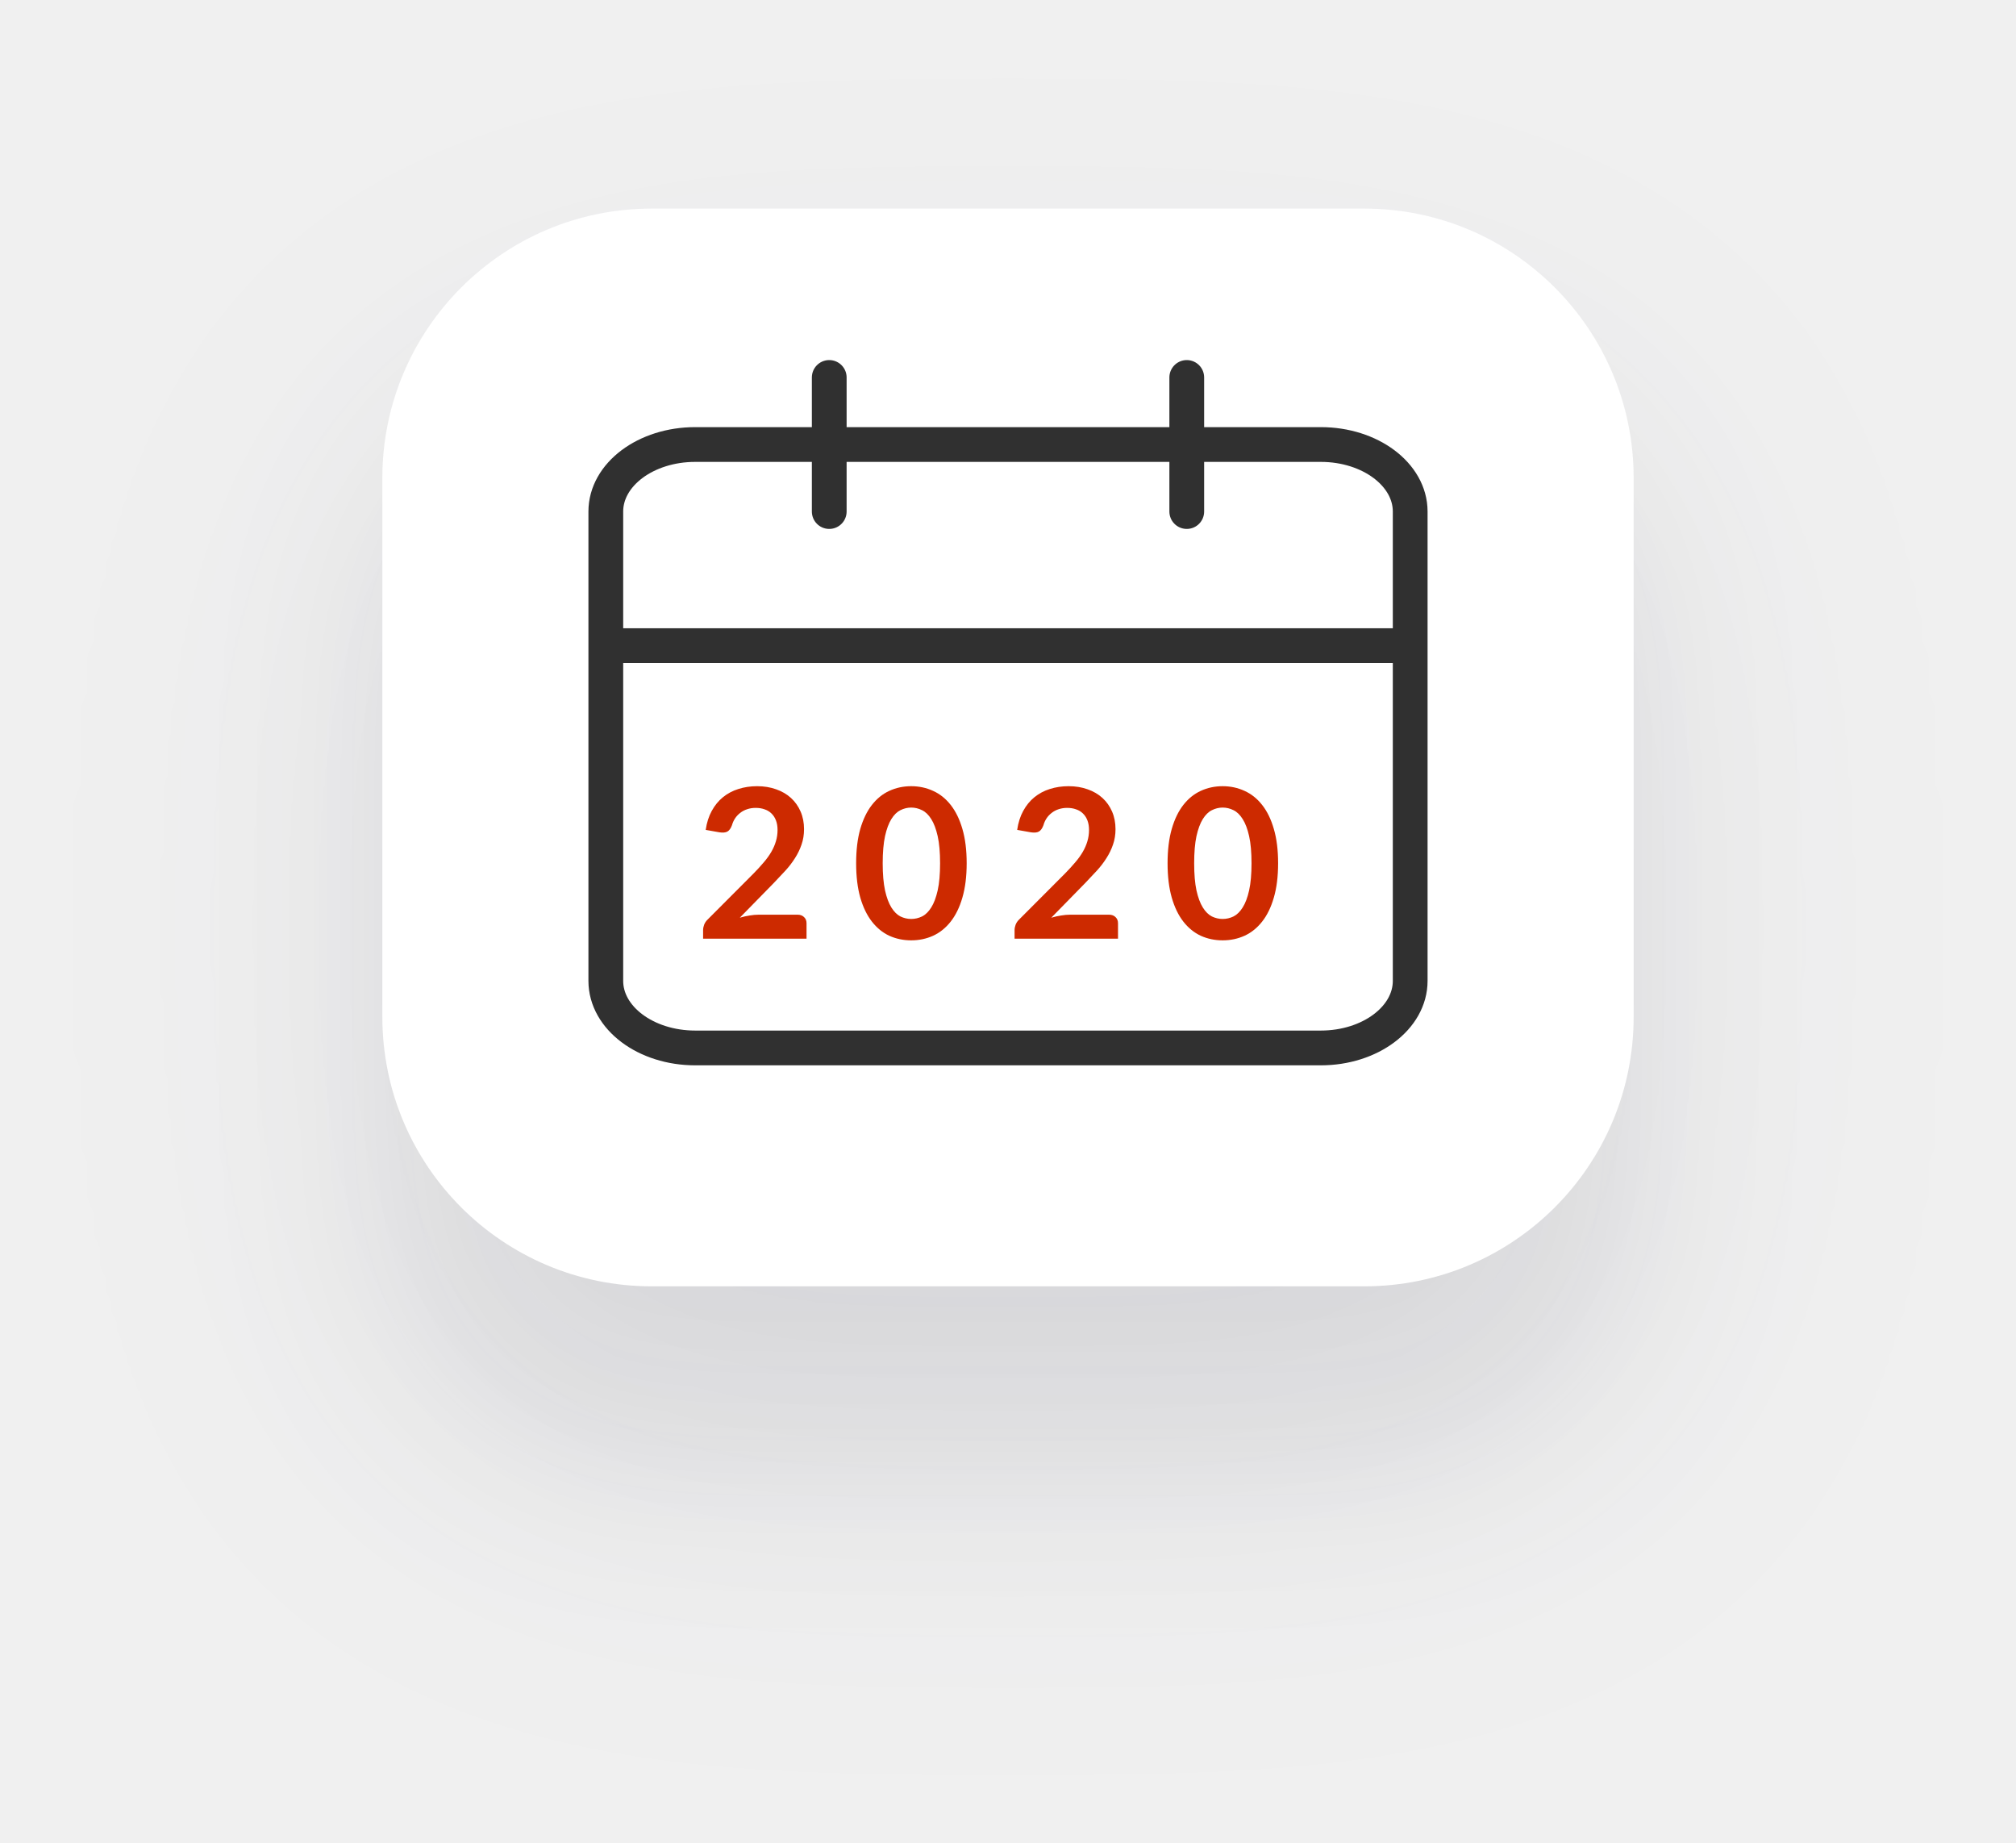
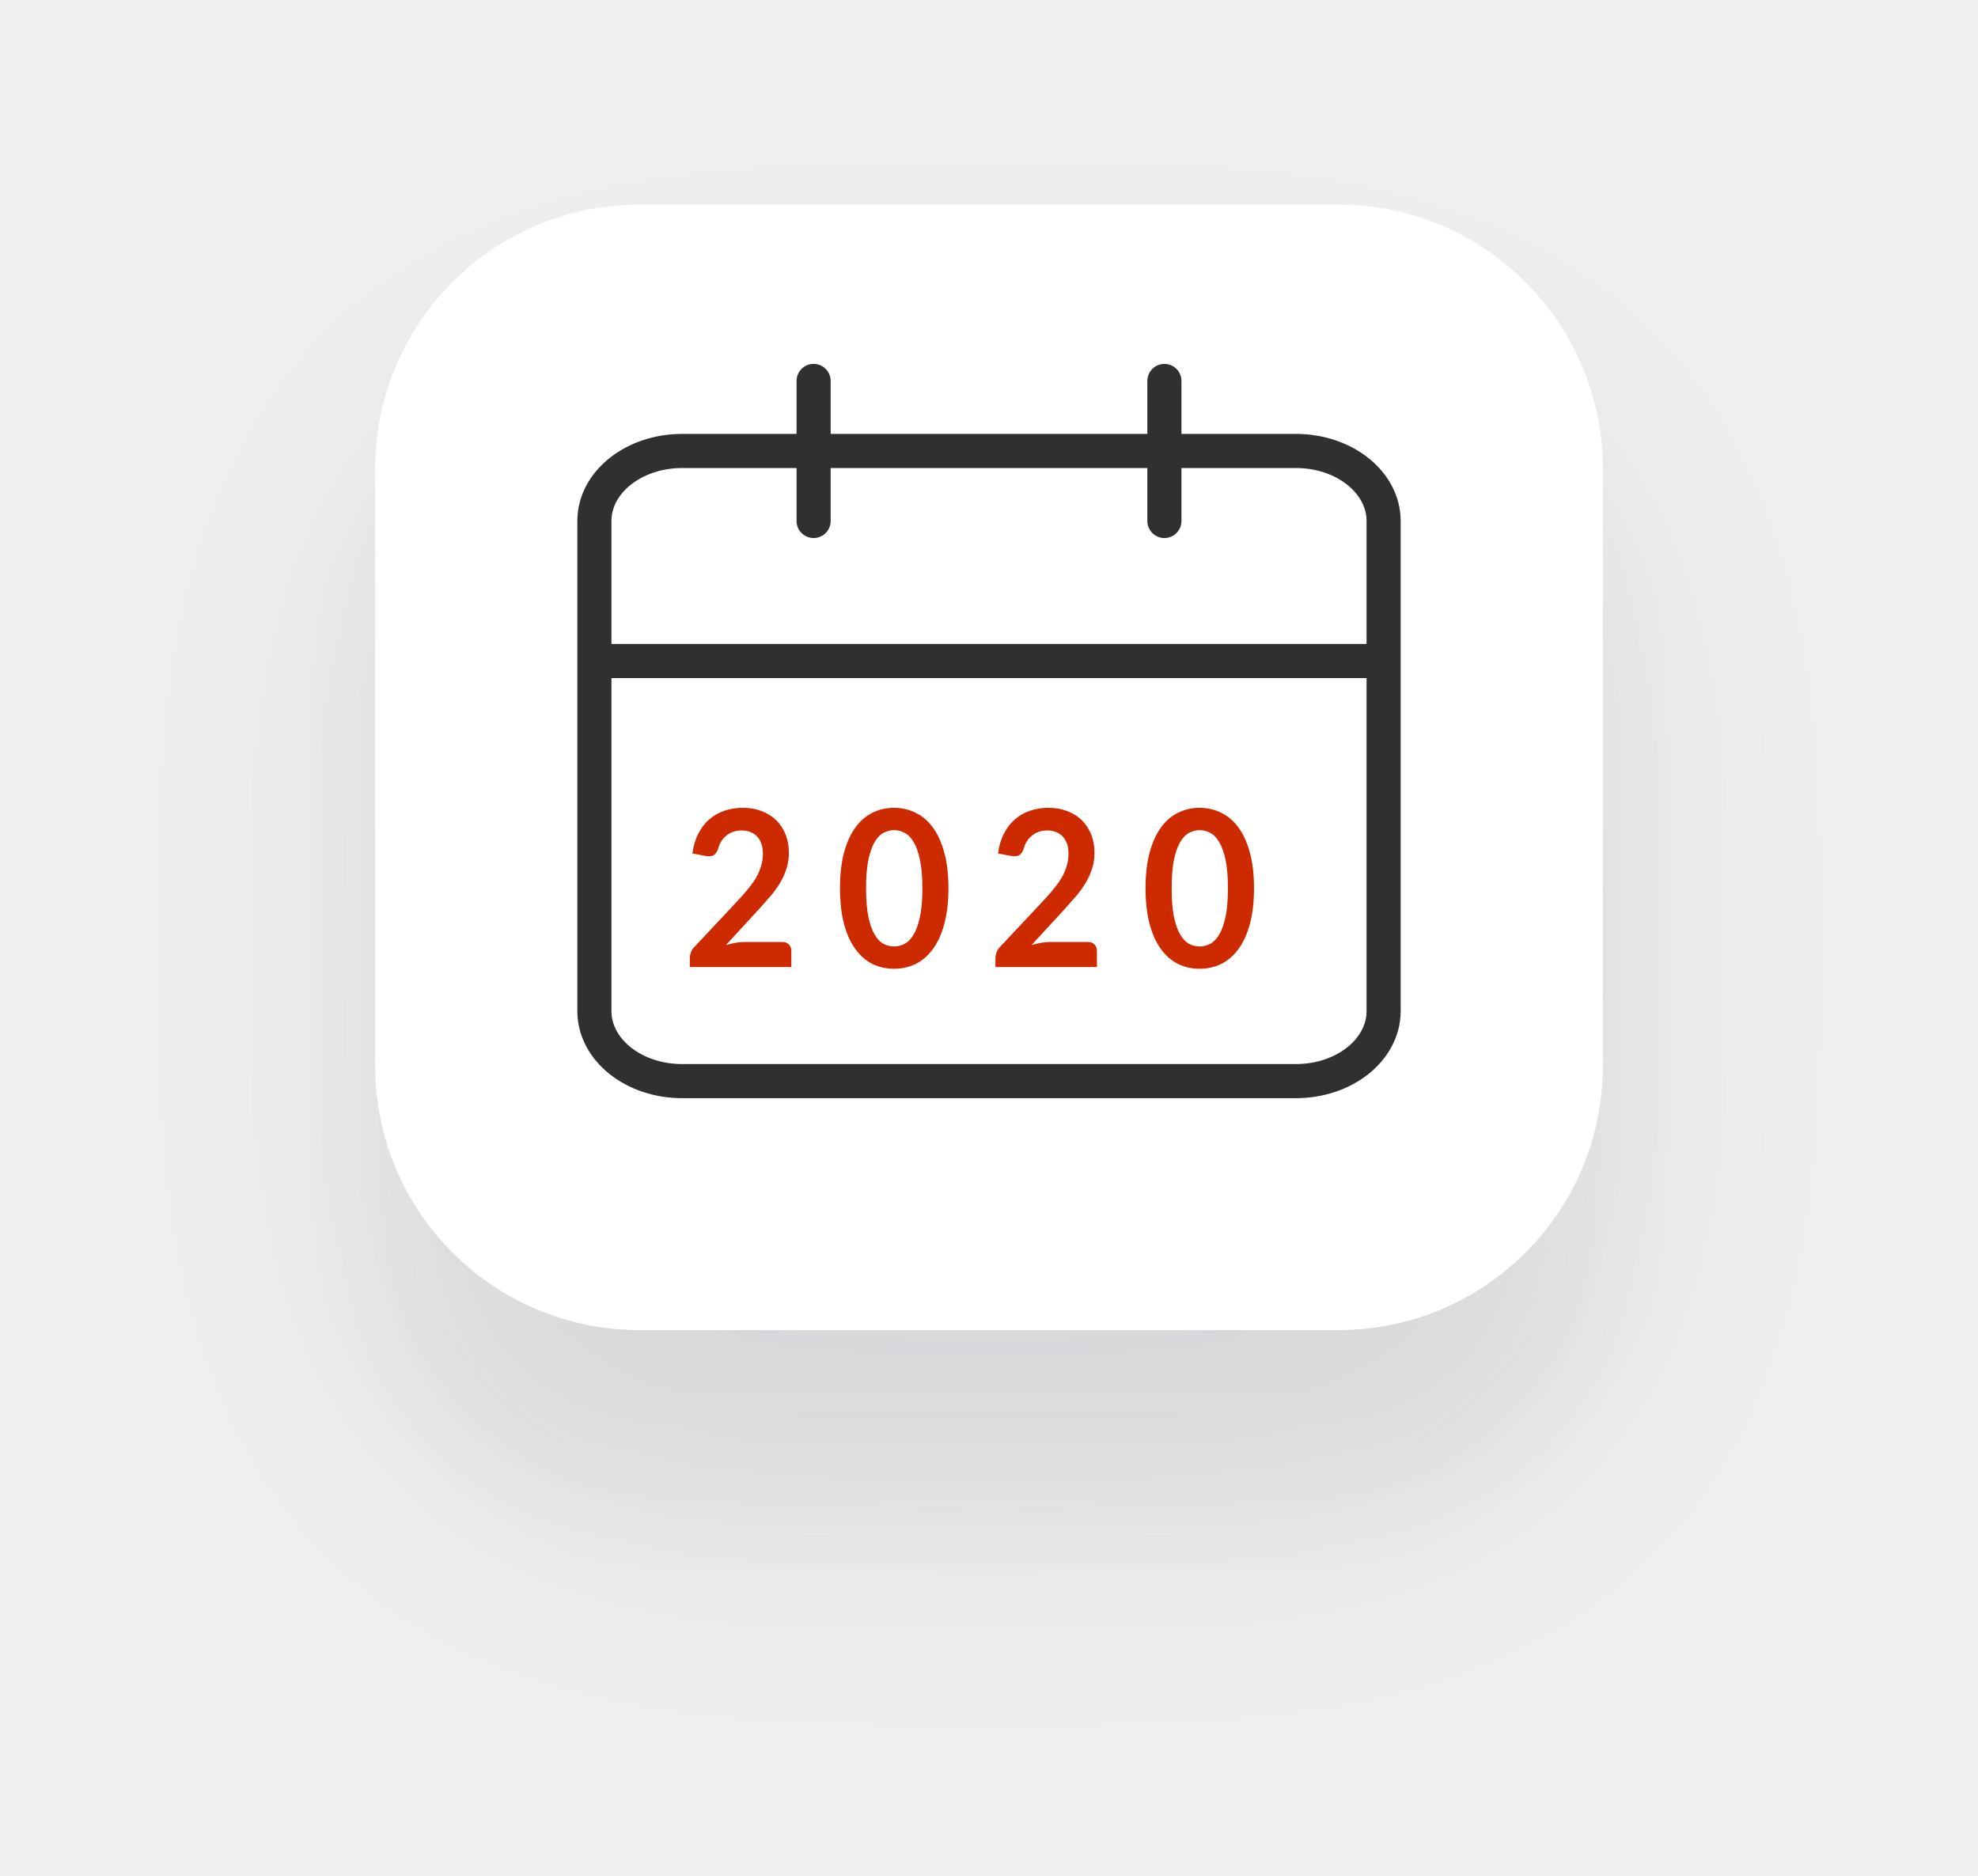
- <svg xmlns="http://www.w3.org/2000/svg" width="58" height="53" viewBox="0 0 58 53" fill="none">
+ <svg xmlns="http://www.w3.org/2000/svg" width="58" height="55" viewBox="0 0 58 55" fill="none">
  <g filter="url(#filter0_dd)">
-     <rect x="11" y="6" width="36" height="31" rx="7.75" fill="white" />
+     <rect x="11" y="6" width="36" height="33" rx="7.75" fill="white" />
  </g>
-   <path d="M34.143 10.857V14.714M23.857 10.857V14.714M17.429 18.571H40.571M20 12.786H38C39.42 12.786 40.571 13.649 40.571 14.714V28.214C40.571 29.279 39.42 30.143 38 30.143H20C18.58 30.143 17.429 29.279 17.429 28.214V14.714C17.429 13.649 18.58 12.786 20 12.786Z" stroke="#303030" stroke-linecap="round" stroke-linejoin="round" />
-   <path d="M22.943 26.31C23.023 26.31 23.086 26.333 23.132 26.379C23.18 26.423 23.204 26.482 23.204 26.556V27H20.228V26.754C20.228 26.704 20.238 26.652 20.258 26.598C20.28 26.542 20.314 26.492 20.36 26.448L21.677 25.128C21.787 25.016 21.885 24.909 21.971 24.807C22.059 24.705 22.132 24.604 22.19 24.504C22.248 24.404 22.292 24.303 22.322 24.201C22.354 24.097 22.37 23.988 22.37 23.874C22.37 23.77 22.355 23.679 22.325 23.601C22.295 23.521 22.252 23.454 22.196 23.4C22.142 23.346 22.076 23.306 21.998 23.28C21.922 23.252 21.836 23.238 21.74 23.238C21.652 23.238 21.57 23.251 21.494 23.277C21.42 23.301 21.354 23.336 21.296 23.382C21.238 23.426 21.189 23.478 21.149 23.538C21.109 23.598 21.079 23.664 21.059 23.736C21.025 23.828 20.981 23.889 20.927 23.919C20.873 23.949 20.795 23.956 20.693 23.94L20.303 23.871C20.333 23.663 20.391 23.481 20.477 23.325C20.563 23.167 20.67 23.036 20.798 22.932C20.928 22.826 21.076 22.747 21.242 22.695C21.41 22.641 21.59 22.614 21.782 22.614C21.982 22.614 22.165 22.644 22.331 22.704C22.497 22.762 22.639 22.845 22.757 22.953C22.875 23.061 22.967 23.191 23.033 23.343C23.099 23.495 23.132 23.664 23.132 23.85C23.132 24.01 23.108 24.158 23.06 24.294C23.014 24.43 22.951 24.56 22.871 24.684C22.793 24.808 22.701 24.928 22.595 25.044C22.489 25.16 22.378 25.278 22.262 25.398L21.284 26.397C21.378 26.369 21.471 26.348 21.563 26.334C21.657 26.318 21.746 26.31 21.83 26.31H22.943ZM27.811 24.831C27.811 25.209 27.77 25.538 27.688 25.818C27.608 26.096 27.495 26.326 27.352 26.508C27.209 26.69 27.041 26.826 26.845 26.916C26.651 27.004 26.441 27.048 26.215 27.048C25.988 27.048 25.779 27.004 25.584 26.916C25.392 26.826 25.226 26.69 25.084 26.508C24.942 26.326 24.831 26.096 24.75 25.818C24.671 25.538 24.631 25.209 24.631 24.831C24.631 24.451 24.671 24.122 24.75 23.844C24.831 23.566 24.942 23.336 25.084 23.154C25.226 22.972 25.392 22.837 25.584 22.749C25.779 22.659 25.988 22.614 26.215 22.614C26.441 22.614 26.651 22.659 26.845 22.749C27.041 22.837 27.209 22.972 27.352 23.154C27.495 23.336 27.608 23.566 27.688 23.844C27.77 24.122 27.811 24.451 27.811 24.831ZM27.046 24.831C27.046 24.517 27.023 24.257 26.977 24.051C26.93 23.845 26.869 23.681 26.791 23.559C26.715 23.437 26.627 23.352 26.526 23.304C26.427 23.254 26.323 23.229 26.215 23.229C26.108 23.229 26.006 23.254 25.905 23.304C25.808 23.352 25.721 23.437 25.645 23.559C25.569 23.681 25.508 23.845 25.462 24.051C25.418 24.257 25.395 24.517 25.395 24.831C25.395 25.145 25.418 25.405 25.462 25.611C25.508 25.817 25.569 25.981 25.645 26.103C25.721 26.225 25.808 26.311 25.905 26.361C26.006 26.409 26.108 26.433 26.215 26.433C26.323 26.433 26.427 26.409 26.526 26.361C26.627 26.311 26.715 26.225 26.791 26.103C26.869 25.981 26.93 25.817 26.977 25.611C27.023 25.405 27.046 25.145 27.046 24.831ZM31.904 26.31C31.984 26.31 32.047 26.333 32.093 26.379C32.141 26.423 32.165 26.482 32.165 26.556V27H29.189V26.754C29.189 26.704 29.199 26.652 29.219 26.598C29.241 26.542 29.275 26.492 29.321 26.448L30.638 25.128C30.748 25.016 30.846 24.909 30.932 24.807C31.02 24.705 31.093 24.604 31.151 24.504C31.209 24.404 31.253 24.303 31.283 24.201C31.315 24.097 31.331 23.988 31.331 23.874C31.331 23.77 31.316 23.679 31.286 23.601C31.256 23.521 31.213 23.454 31.157 23.4C31.103 23.346 31.037 23.306 30.959 23.28C30.883 23.252 30.797 23.238 30.701 23.238C30.613 23.238 30.531 23.251 30.455 23.277C30.381 23.301 30.315 23.336 30.257 23.382C30.199 23.426 30.15 23.478 30.11 23.538C30.07 23.598 30.04 23.664 30.02 23.736C29.986 23.828 29.942 23.889 29.888 23.919C29.834 23.949 29.756 23.956 29.654 23.94L29.264 23.871C29.294 23.663 29.352 23.481 29.438 23.325C29.524 23.167 29.631 23.036 29.759 22.932C29.889 22.826 30.037 22.747 30.203 22.695C30.371 22.641 30.551 22.614 30.743 22.614C30.943 22.614 31.126 22.644 31.292 22.704C31.458 22.762 31.6 22.845 31.718 22.953C31.836 23.061 31.928 23.191 31.994 23.343C32.06 23.495 32.093 23.664 32.093 23.85C32.093 24.01 32.069 24.158 32.021 24.294C31.975 24.43 31.912 24.56 31.832 24.684C31.754 24.808 31.662 24.928 31.556 25.044C31.45 25.16 31.339 25.278 31.223 25.398L30.245 26.397C30.339 26.369 30.432 26.348 30.524 26.334C30.618 26.318 30.707 26.31 30.791 26.31H31.904ZM36.771 24.831C36.771 25.209 36.73 25.538 36.648 25.818C36.568 26.096 36.456 26.326 36.312 26.508C36.17 26.69 36.001 26.826 35.805 26.916C35.611 27.004 35.401 27.048 35.175 27.048C34.949 27.048 34.739 27.004 34.545 26.916C34.353 26.826 34.186 26.69 34.044 26.508C33.902 26.326 33.791 26.096 33.711 25.818C33.631 25.538 33.591 25.209 33.591 24.831C33.591 24.451 33.631 24.122 33.711 23.844C33.791 23.566 33.902 23.336 34.044 23.154C34.186 22.972 34.353 22.837 34.545 22.749C34.739 22.659 34.949 22.614 35.175 22.614C35.401 22.614 35.611 22.659 35.805 22.749C36.001 22.837 36.17 22.972 36.312 23.154C36.456 23.336 36.568 23.566 36.648 23.844C36.73 24.122 36.771 24.451 36.771 24.831ZM36.006 24.831C36.006 24.517 35.983 24.257 35.937 24.051C35.891 23.845 35.829 23.681 35.751 23.559C35.675 23.437 35.587 23.352 35.487 23.304C35.387 23.254 35.283 23.229 35.175 23.229C35.069 23.229 34.966 23.254 34.866 23.304C34.768 23.352 34.681 23.437 34.605 23.559C34.529 23.681 34.468 23.845 34.422 24.051C34.378 24.257 34.356 24.517 34.356 24.831C34.356 25.145 34.378 25.405 34.422 25.611C34.468 25.817 34.529 25.981 34.605 26.103C34.681 26.225 34.768 26.311 34.866 26.361C34.966 26.409 35.069 26.433 35.175 26.433C35.283 26.433 35.387 26.409 35.487 26.361C35.587 26.311 35.675 26.225 35.751 26.103C35.829 25.981 35.891 25.817 35.937 25.611C35.983 25.405 36.006 25.145 36.006 24.831Z" fill="#CD2A00" />
+   <path d="M34.143 11.17V15.276M23.857 11.17V15.276M17.429 19.382H40.571M20 13.223H38C39.42 13.223 40.571 14.143 40.571 15.276V29.647C40.571 30.781 39.42 31.7 38 31.7H20C18.58 31.7 17.429 30.781 17.429 29.647V15.276C17.429 14.143 18.58 13.223 20 13.223Z" stroke="#303030" stroke-linecap="round" stroke-linejoin="round" />
+   <path d="M22.943 27.62C23.023 27.62 23.086 27.645 23.132 27.694C23.18 27.741 23.204 27.804 23.204 27.882V28.355H20.228V28.093C20.228 28.04 20.238 27.985 20.258 27.927C20.28 27.867 20.314 27.814 20.36 27.767L21.677 26.362C21.787 26.243 21.885 26.129 21.971 26.02C22.059 25.912 22.132 25.804 22.19 25.698C22.248 25.591 22.292 25.484 22.322 25.375C22.354 25.265 22.37 25.149 22.37 25.027C22.37 24.917 22.355 24.82 22.325 24.737C22.295 24.652 22.252 24.58 22.196 24.523C22.142 24.465 22.076 24.423 21.998 24.395C21.922 24.365 21.836 24.35 21.74 24.35C21.652 24.35 21.57 24.364 21.494 24.392C21.42 24.417 21.354 24.455 21.296 24.504C21.238 24.55 21.189 24.606 21.149 24.67C21.109 24.733 21.079 24.804 21.059 24.88C21.025 24.978 20.981 25.043 20.927 25.075C20.873 25.107 20.795 25.115 20.693 25.098L20.303 25.024C20.333 24.803 20.391 24.609 20.477 24.443C20.563 24.275 20.67 24.135 20.798 24.025C20.928 23.912 21.076 23.828 21.242 23.772C21.41 23.715 21.59 23.686 21.782 23.686C21.982 23.686 22.165 23.718 22.331 23.782C22.497 23.844 22.639 23.932 22.757 24.047C22.875 24.162 22.967 24.3 23.033 24.462C23.099 24.624 23.132 24.804 23.132 25.002C23.132 25.172 23.108 25.33 23.06 25.474C23.014 25.619 22.951 25.758 22.871 25.89C22.793 26.022 22.701 26.149 22.595 26.273C22.489 26.396 22.378 26.522 22.262 26.65L21.284 27.713C21.378 27.683 21.471 27.661 21.563 27.646C21.657 27.629 21.746 27.62 21.83 27.62H22.943Z" fill="#CD2A00" />
+   <path d="M27.811 26.046C27.811 26.448 27.77 26.799 27.688 27.097C27.608 27.393 27.495 27.637 27.352 27.831C27.209 28.025 27.041 28.17 26.845 28.266C26.651 28.359 26.441 28.406 26.215 28.406C25.988 28.406 25.779 28.359 25.584 28.266C25.392 28.17 25.226 28.025 25.084 27.831C24.942 27.637 24.831 27.393 24.75 27.097C24.671 26.799 24.631 26.448 24.631 26.046C24.631 25.642 24.671 25.291 24.75 24.995C24.831 24.7 24.942 24.455 25.084 24.261C25.226 24.067 25.392 23.923 25.584 23.83C25.779 23.734 25.988 23.686 26.215 23.686C26.441 23.686 26.651 23.734 26.845 23.83C27.041 23.923 27.209 24.067 27.352 24.261C27.495 24.455 27.608 24.7 27.688 24.995C27.77 25.291 27.811 25.642 27.811 26.046ZM27.046 26.046C27.046 25.712 27.023 25.435 26.977 25.216C26.93 24.997 26.869 24.822 26.791 24.692C26.715 24.562 26.627 24.472 26.526 24.421C26.427 24.367 26.323 24.341 26.215 24.341C26.108 24.341 26.006 24.367 25.905 24.421C25.808 24.472 25.721 24.562 25.645 24.692C25.569 24.822 25.508 24.997 25.462 25.216C25.418 25.435 25.395 25.712 25.395 26.046C25.395 26.38 25.418 26.657 25.462 26.876C25.508 27.096 25.569 27.27 25.645 27.4C25.721 27.53 25.808 27.622 25.905 27.675C26.006 27.726 26.108 27.751 26.215 27.751C26.323 27.751 26.427 27.726 26.526 27.675C26.627 27.622 26.715 27.53 26.791 27.4C26.869 27.27 26.93 27.096 26.977 26.876C27.023 26.657 27.046 26.38 27.046 26.046Z" fill="#CD2A00" />
+   <path d="M31.904 27.62C31.984 27.62 32.047 27.645 32.093 27.694C32.141 27.741 32.165 27.804 32.165 27.882V28.355H29.189V28.093C29.189 28.04 29.199 27.985 29.219 27.927C29.241 27.867 29.275 27.814 29.321 27.767L30.638 26.362C30.748 26.243 30.846 26.129 30.932 26.02C31.02 25.912 31.093 25.804 31.151 25.698C31.209 25.591 31.253 25.484 31.283 25.375C31.315 25.265 31.331 25.149 31.331 25.027C31.331 24.917 31.316 24.82 31.286 24.737C31.256 24.652 31.213 24.58 31.157 24.523C31.103 24.465 31.037 24.423 30.959 24.395C30.883 24.365 30.797 24.35 30.701 24.35C30.613 24.35 30.531 24.364 30.455 24.392C30.381 24.417 30.315 24.455 30.257 24.504C30.199 24.55 30.15 24.606 30.11 24.67C30.07 24.733 30.04 24.804 30.02 24.88C29.986 24.978 29.942 25.043 29.888 25.075C29.834 25.107 29.756 25.115 29.654 25.098L29.264 25.024C29.294 24.803 29.352 24.609 29.438 24.443C29.524 24.275 29.631 24.135 29.759 24.025C29.889 23.912 30.037 23.828 30.203 23.772C30.371 23.715 30.551 23.686 30.743 23.686C30.943 23.686 31.126 23.718 31.292 23.782C31.458 23.844 31.6 23.932 31.718 24.047C31.836 24.162 31.928 24.3 31.994 24.462C32.06 24.624 32.093 24.804 32.093 25.002C32.093 25.172 32.069 25.33 32.021 25.474C31.975 25.619 31.912 25.758 31.832 25.89C31.754 26.022 31.662 26.149 31.556 26.273C31.45 26.396 31.339 26.522 31.223 26.65L30.245 27.713C30.339 27.683 30.432 27.661 30.524 27.646C30.618 27.629 30.707 27.62 30.791 27.62H31.904Z" fill="#CD2A00" />
+   <path d="M36.771 26.046C36.771 26.448 36.73 26.799 36.648 27.097C36.568 27.393 36.456 27.637 36.312 27.831C36.17 28.025 36.001 28.17 35.805 28.266C35.611 28.359 35.401 28.406 35.175 28.406C34.949 28.406 34.739 28.359 34.545 28.266C34.353 28.17 34.186 28.025 34.044 27.831C33.902 27.637 33.791 27.393 33.711 27.097C33.631 26.799 33.591 26.448 33.591 26.046C33.591 25.642 33.631 25.291 33.711 24.995C33.791 24.7 33.902 24.455 34.044 24.261C34.186 24.067 34.353 23.923 34.545 23.83C34.739 23.734 34.949 23.686 35.175 23.686C35.401 23.686 35.611 23.734 35.805 23.83C36.001 23.923 36.17 24.067 36.312 24.261C36.456 24.455 36.568 24.7 36.648 24.995C36.73 25.291 36.771 25.642 36.771 26.046ZM36.006 26.046C36.006 25.712 35.983 25.435 35.937 25.216C35.891 24.997 35.829 24.822 35.751 24.692C35.675 24.562 35.587 24.472 35.487 24.421C35.387 24.367 35.283 24.341 35.175 24.341C35.069 24.341 34.966 24.367 34.866 24.421C34.768 24.472 34.681 24.562 34.605 24.692C34.529 24.822 34.468 24.997 34.422 25.216C34.378 25.435 34.356 25.712 34.356 26.046C34.356 26.38 34.378 26.657 34.422 26.876C34.468 27.096 34.529 27.27 34.605 27.4C34.681 27.53 34.768 27.622 34.866 27.675C34.966 27.726 35.069 27.751 35.175 27.751C35.283 27.751 35.387 27.726 35.487 27.675C35.587 27.622 35.675 27.53 35.751 27.4C35.829 27.27 35.891 27.096 35.937 26.876C35.983 26.657 36.006 26.38 36.006 26.046Z" fill="#CD2A00" />
  <defs>
-     <filter id="filter0_dd" x="0.667" y="0.833" width="56.667" height="51.667" filterUnits="userSpaceOnUse" color-interpolation-filters="sRGB">
+     <filter id="filter0_dd" x="0.667" y="0.833" width="56.667" height="53.667" filterUnits="userSpaceOnUse" color-interpolation-filters="sRGB">
      <feFlood flood-opacity="0" result="BackgroundImageFix" />
      <feColorMatrix in="SourceAlpha" type="matrix" values="0 0 0 0 0 0 0 0 0 0 0 0 0 0 0 0 0 0 127 0" />
      <feOffset dy="5.167" />
      <feGaussianBlur stdDeviation="5.167" />
      <feColorMatrix type="matrix" values="0 0 0 0 0.196 0 0 0 0 0.196 0 0 0 0 0.279 0 0 0 0.06 0" />
      <feBlend mode="multiply" in2="BackgroundImageFix" result="effect1_dropShadow" />
      <feColorMatrix in="SourceAlpha" type="matrix" values="0 0 0 0 0 0 0 0 0 0 0 0 0 0 0 0 0 0 127 0" />
      <feOffset dy="5.167" />
      <feGaussianBlur stdDeviation="2.583" />
      <feColorMatrix type="matrix" values="0 0 0 0 0.196 0 0 0 0 0.196 0 0 0 0 0.279 0 0 0 0.08 0" />
      <feBlend mode="multiply" in2="effect1_dropShadow" result="effect2_dropShadow" />
      <feBlend mode="normal" in="SourceGraphic" in2="effect2_dropShadow" result="shape" />
    </filter>
  </defs>
</svg>
